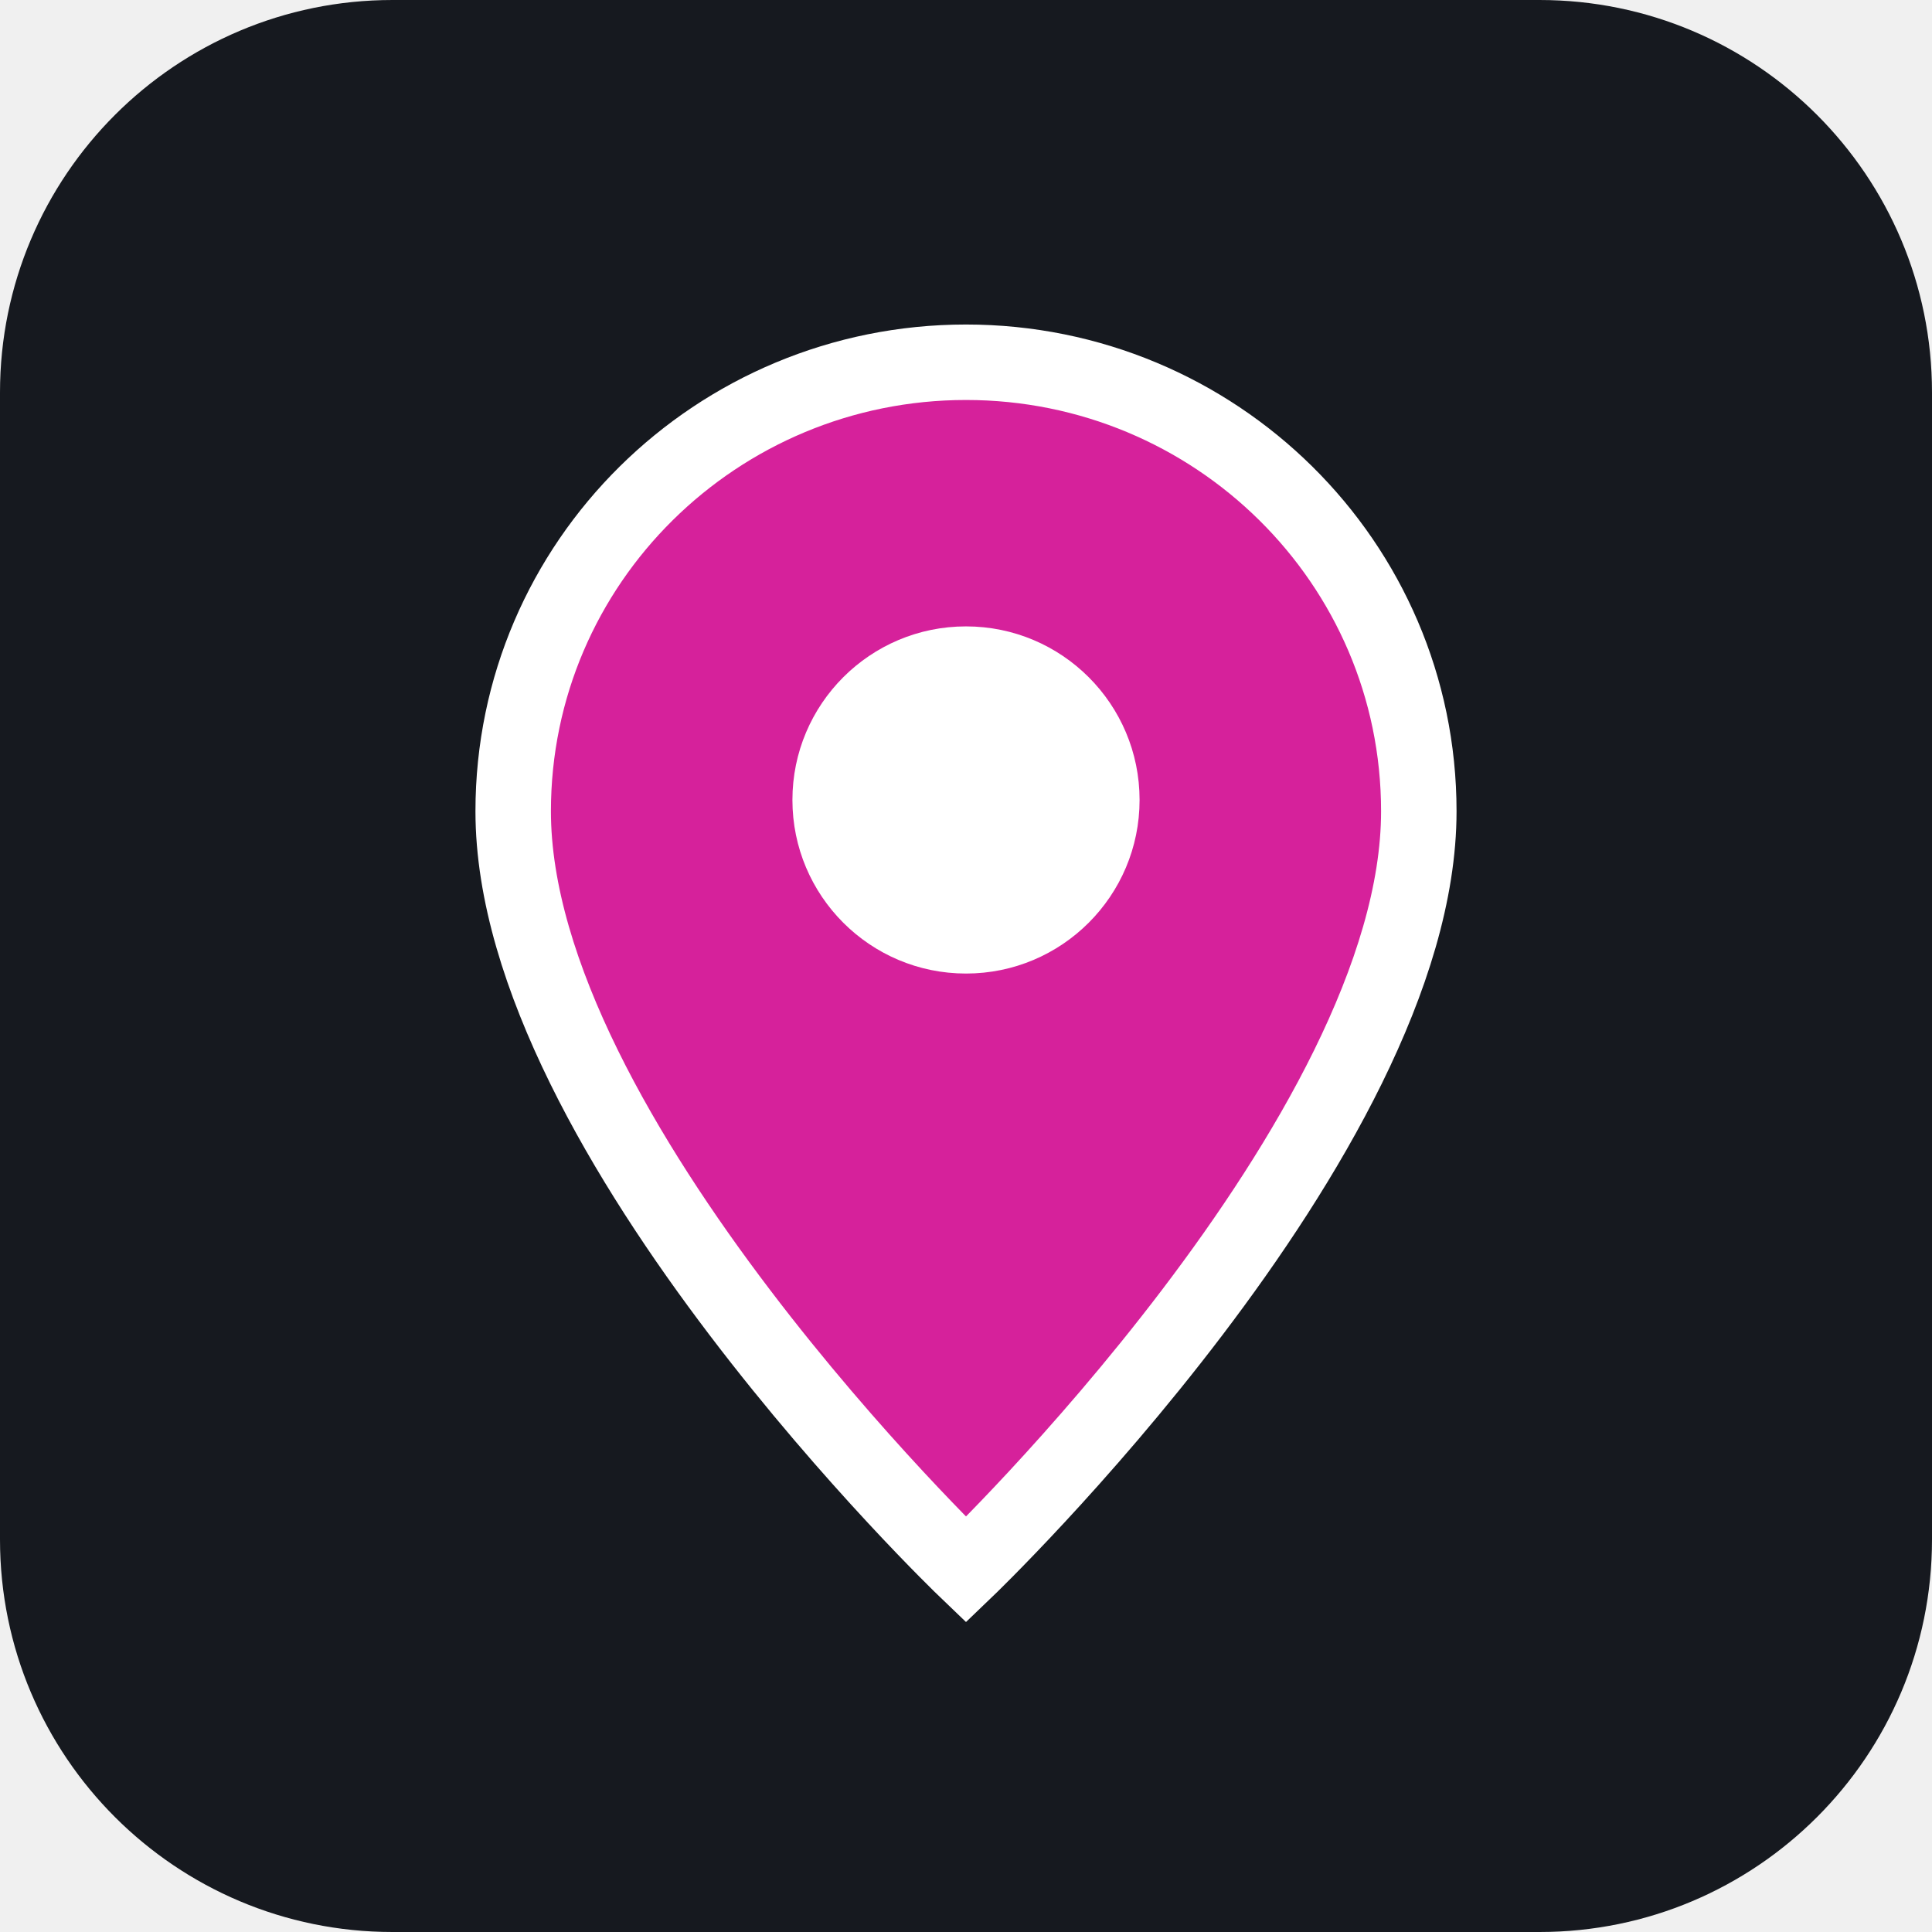
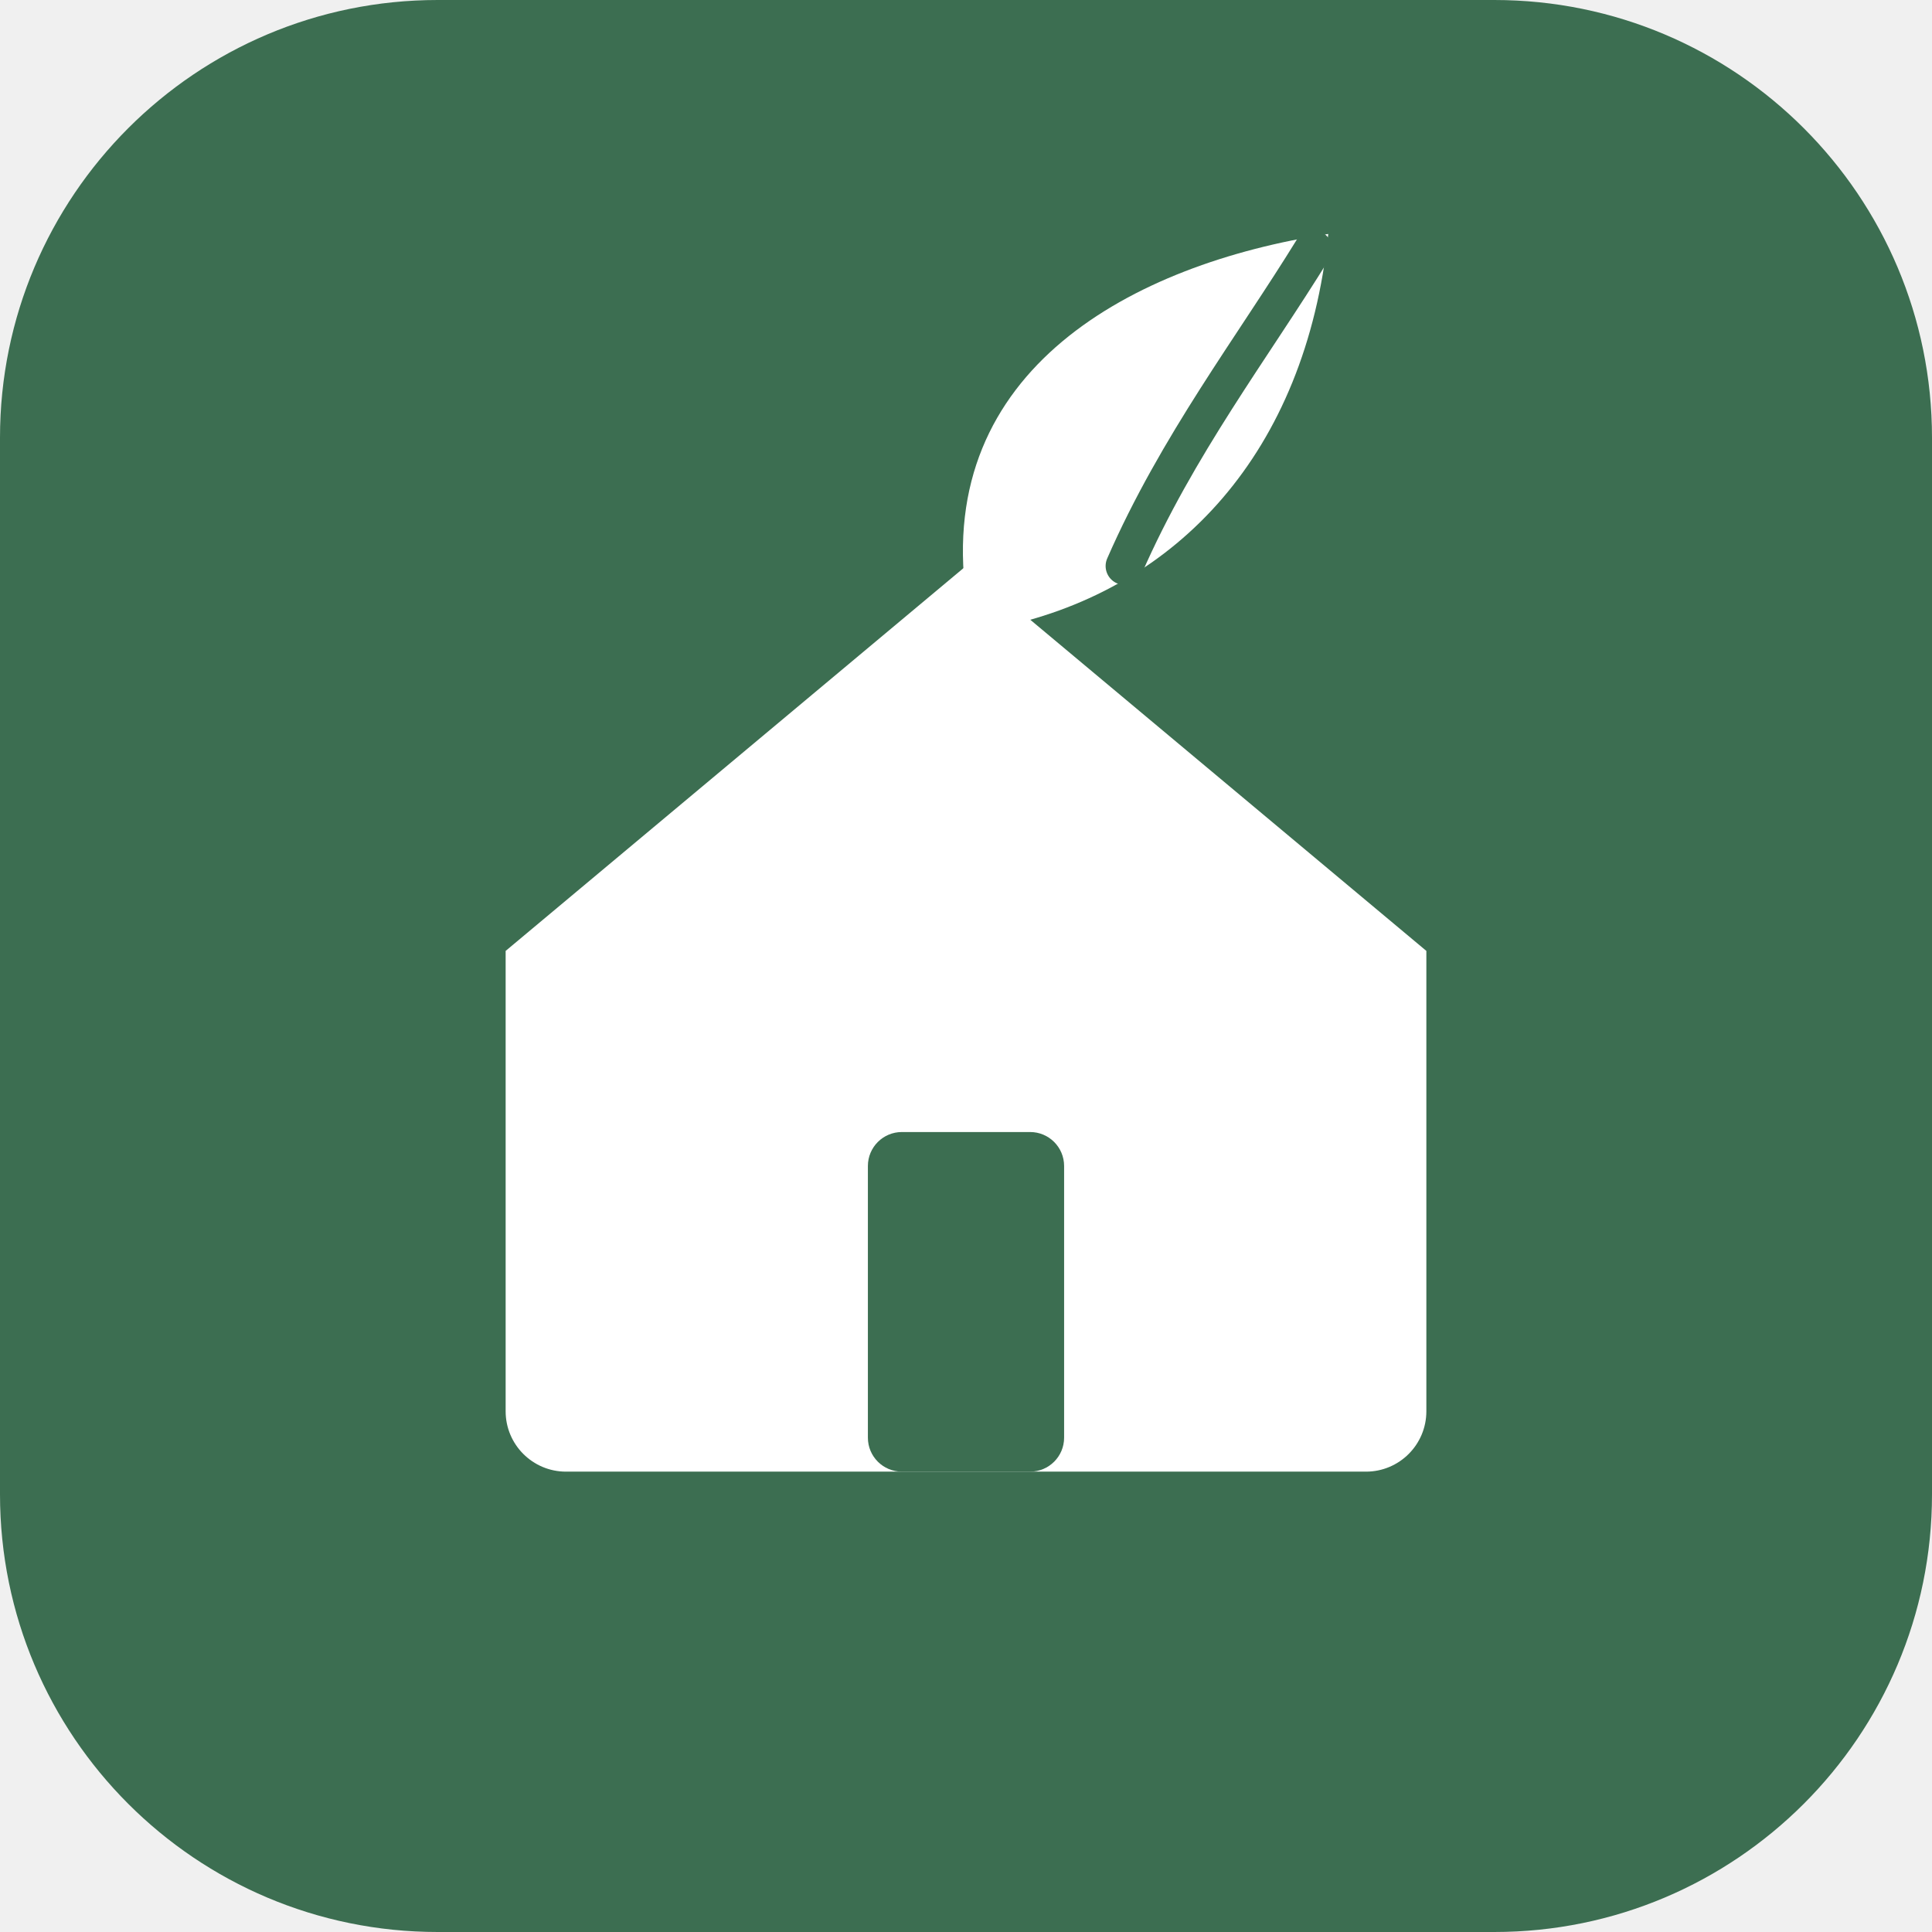
<svg xmlns="http://www.w3.org/2000/svg" viewBox="0 0 512 512">
-   <rect width="512" height="512" rx="104" fill="#16191f" />
-   <path d="M256 96c-66 0-120 53-120 119 0 86 120 201 120 201s120-115 120-201c0-66-54-119-120-119z" fill="#d6219b" stroke="#fff" stroke-width="20" />
-   <circle cx="256" cy="212" r="46" fill="#fff" />
+   <rect width="512" height="512" rx="116" fill="#3c6e51" />
+   <path d="M256 150 L378 252 V374 a16 16 0 0 1-16 16 H150 a16 16 0 0 1-16-16 V252 Z" fill="#ffffff" />
+   <path d="M256 158 C 248 98 300 70 352 62 C 346 120 312 156 266 166 Z" fill="#ffffff" />
+   <path d="M298 150 C 312 118 332 92 348 66" stroke="#3c6e51" stroke-width="10" fill="none" stroke-linecap="round" />
+   <rect x="230" y="300" width="52" height="90" rx="9" fill="#3c6e51" />
</svg>
